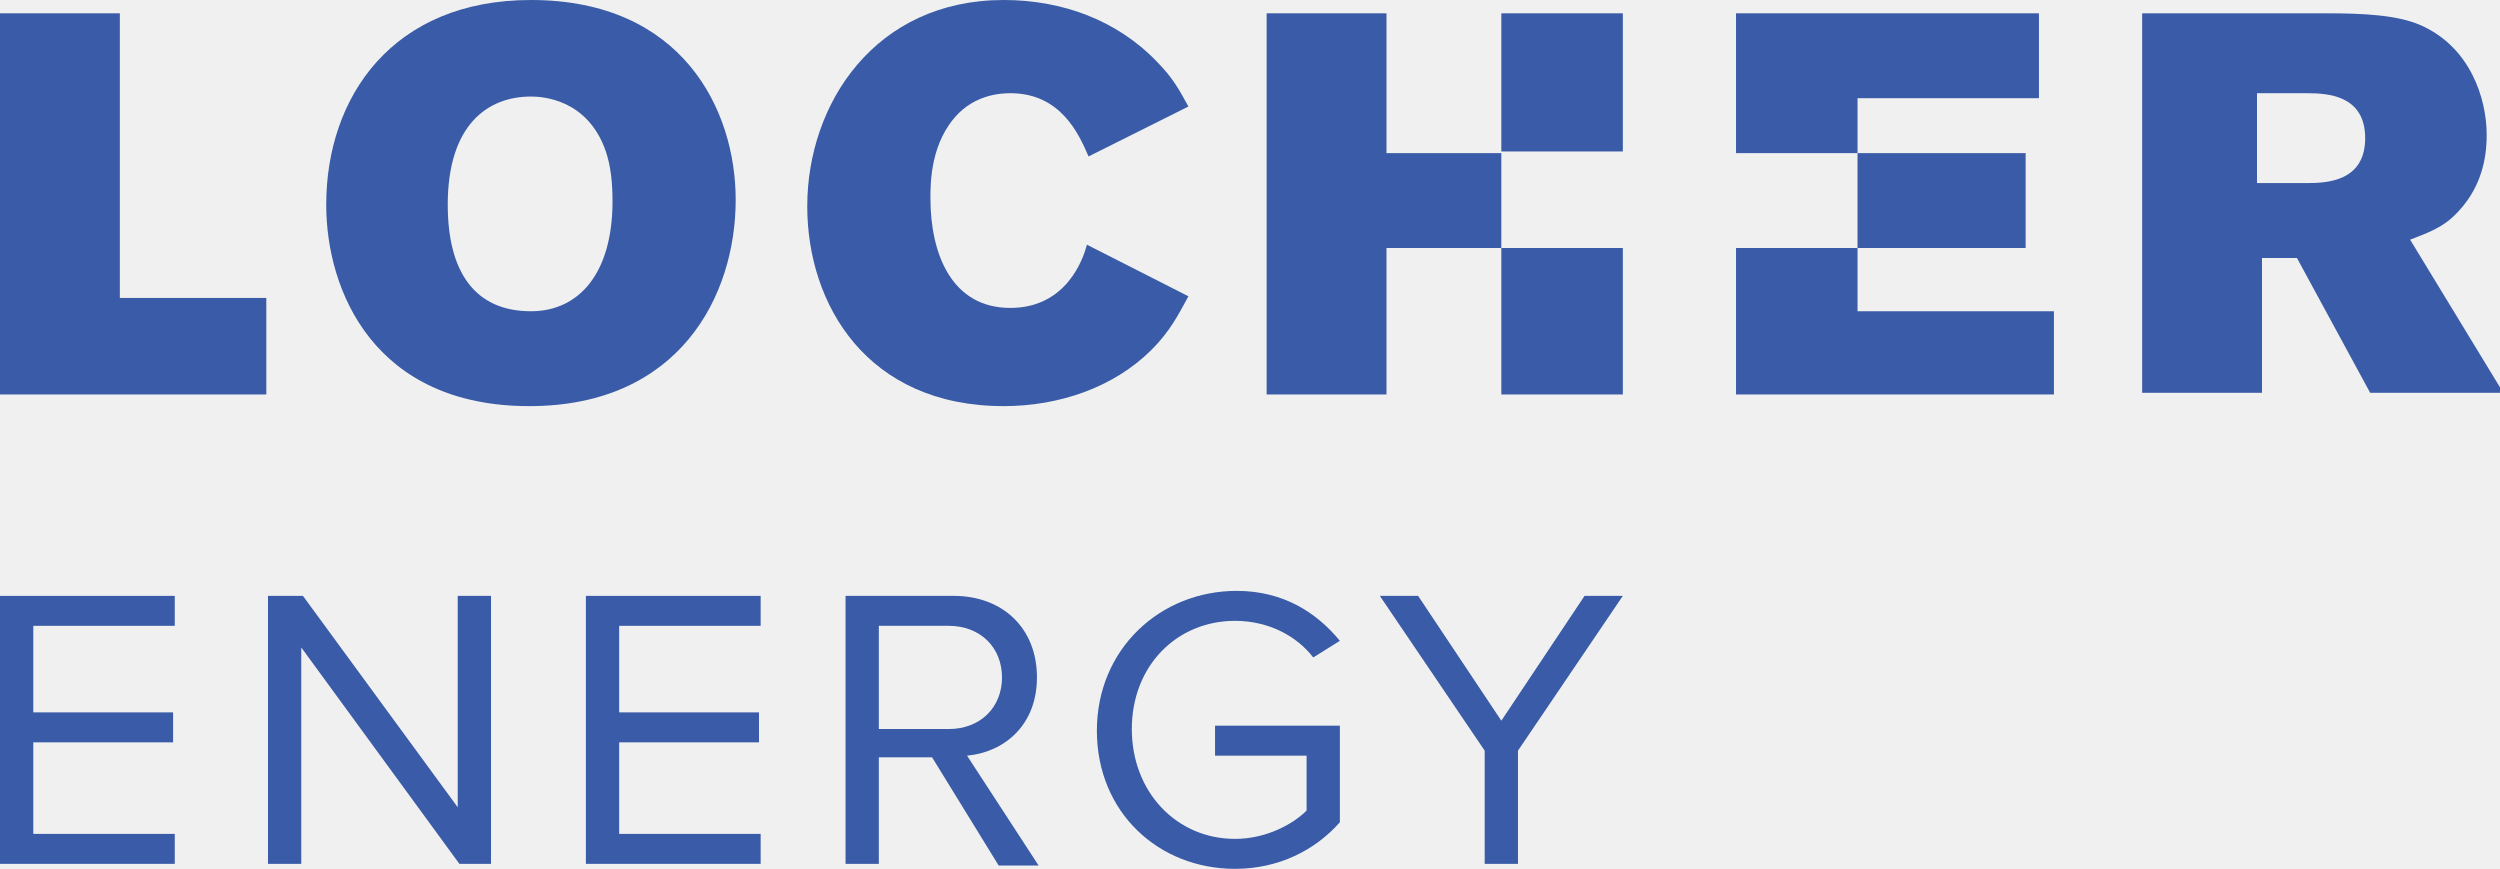
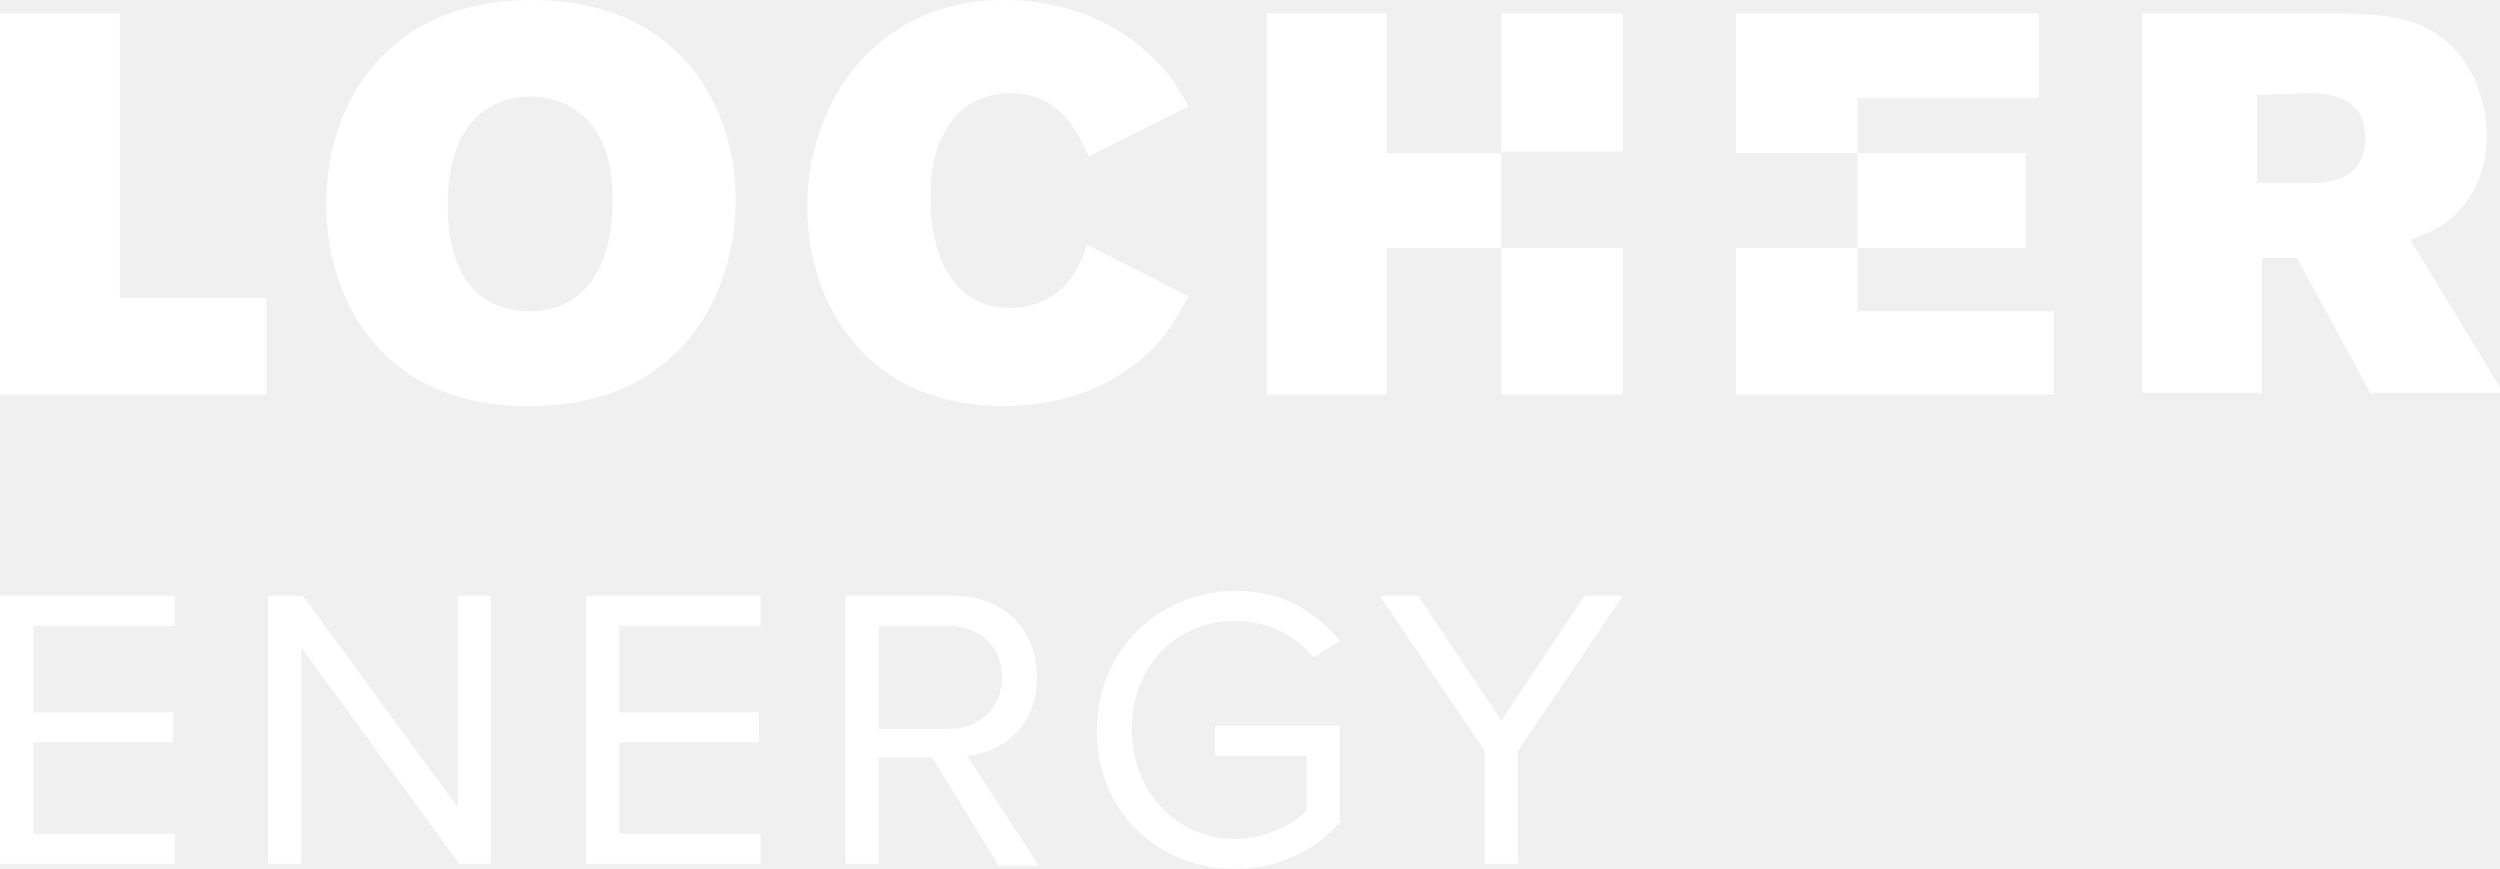
<svg xmlns="http://www.w3.org/2000/svg" version="1.1" id="Ebene_1" x="0px" y="0px" viewBox="0 0 150.2 52.2" style="enable-background:new 0 0 150.2 52.2;" xml:space="preserve">
  <style type="text/css">
- 	.st0{fill:#3A5BA7;}
+ 	.st0{fill:#FFFFFF;}
</style>
  <g>
    <path class="st0" d="M0,0.8h7.2v17.1H16v5.8H0V0.8z" />
    <path class="st0" d="M44.2,12c0,5.8-3.4,12.4-12.4,12.4c-9.3,0-12.2-6.9-12.2-12.1c0-6.5,4-12.3,12.3-12.3C41,0,44.2,6.6,44.2,12z    M26.9,12.3c0,4,1.6,6.4,5,6.4c2.9,0,4.9-2.3,4.9-6.6c0-1.1-0.1-2.1-0.4-3c-1.1-3.2-3.9-3.3-4.5-3.3C29.3,5.8,26.9,7.5,26.9,12.3z" />
    <path class="st0" d="M71.4,17.8c-0.6,1.1-1.1,2.1-2.2,3.2c-2.3,2.3-5.6,3.4-8.9,3.4c-8.2,0-11.8-6.1-11.8-12   C48.5,6.2,52.6,0,60.3,0c3.5,0,6.8,1.2,9.2,3.7c1,1,1.4,1.8,1.9,2.7l-6,3c-0.6-1.4-1.7-3.8-4.7-3.8c-1.6,0-2.6,0.7-3.1,1.2   c-1.7,1.7-1.7,4.2-1.7,5.1c0,3.4,1.3,6.6,4.8,6.6c3.4,0,4.4-3,4.6-3.8L71.4,17.8z" />
-     <path class="st0" d="M128.4,0.8h11.4c2.2,0,4.2,0.1,5.6,0.7c3,1.3,4,4.4,4,6.6c0,0.9-0.1,2.9-1.7,4.6c-0.9,1-1.9,1.3-2.9,1.7   l5.6,9.2h-8l-4.4-8.1h-2.1v8.1h-7.2V0.8z M135.6,5.7V11h3c1.2,0,3.5-0.1,3.5-2.7c0-2.6-2.3-2.7-3.5-2.7H135.6z" />
+     <path class="st0" d="M128.4,0.8h11.4c2.2,0,4.2,0.1,5.6,0.7c3,1.3,4,4.4,4,6.6c0,0.9-0.1,2.9-1.7,4.6c-0.9,1-1.9,1.3-2.9,1.7   l5.6,9.2h-8l-4.4-8.1h-2.1v8.1h-7.2V0.8H128.4z M135.6,5.7V11h3c1.2,0,3.5-0.1,3.5-2.7s-2.3-2.7-3.5-2.7L135.6,5.7L135.6,5.7z" />
    <polygon class="st0" points="111.6,5.9 122.5,5.9 122.5,0.8 104.3,0.8 104.3,9.2 111.6,9.2  " />
    <rect x="111.6" y="9.2" class="st0" width="10.1" height="5.7" />
    <polygon class="st0" points="111.6,18.7 111.6,14.9 104.3,14.9 104.3,23.7 123.4,23.7 123.4,18.7  " />
    <g>
      <rect x="90.2" y="0.8" class="st0" width="7.3" height="8.3" />
      <rect x="90.2" y="14.9" class="st0" width="7.3" height="8.8" />
      <polygon class="st0" points="83.3,9.2 83.3,0.8 76.1,0.8 76.1,23.7 83.3,23.7 83.3,14.9 90.2,14.9 90.2,9.2   " />
    </g>
    <g>
      <path class="st0" d="M0,35.8h10.5v1.8H2v5.2h8.4v1.8H2v5.5h8.5v1.8H0V35.8z" />
      <path class="st0" d="M18.1,38.9v13h-2V35.8h2.1l9.3,12.7V35.8h2v16.1h-1.9L18.1,38.9z" />
      <path class="st0" d="M35.2,35.8h10.5v1.8h-8.5v5.2h8.4v1.8h-8.4v5.5h8.5v1.8H35.2V35.8z" />
-       <path class="st0" d="M56,45.5h-3.2v6.4h-2V35.8h6.5c2.9,0,5,1.9,5,4.9c0,2.9-2,4.5-4.2,4.7l4.3,6.6h-2.4L56,45.5z M57,37.6h-4.2    v6.2H57c1.9,0,3.2-1.3,3.2-3.1S58.9,37.6,57,37.6z" />
-       <path class="st0" d="M74.3,35.5c2.8,0,4.8,1.3,6.2,3l-1.6,1c-1-1.3-2.7-2.2-4.7-2.2c-3.5,0-6.2,2.7-6.2,6.5c0,3.8,2.7,6.6,6.2,6.6    c1.9,0,3.5-0.9,4.3-1.7v-3.3H73v-1.8h7.5v5.8c-1.5,1.7-3.7,2.8-6.3,2.8c-4.6,0-8.3-3.4-8.3-8.3S69.7,35.5,74.3,35.5z" />
+       <path class="st0" d="M56,45.5h-3.2v6.4h-2V35.8h6.5c2.9,0,5,1.9,5,4.9c0,2.9-2,4.5-4.2,4.7l4.3,6.6H60L56,45.5z M57,37.6h-4.2v6.2    H57c1.9,0,3.2-1.3,3.2-3.1S58.9,37.6,57,37.6z" />
+       <path class="st0" d="M74.3,35.5c2.8,0,4.8,1.3,6.2,3l-1.6,1c-1-1.3-2.7-2.2-4.7-2.2c-3.5,0-6.2,2.7-6.2,6.5s2.7,6.6,6.2,6.6    c1.9,0,3.5-0.9,4.3-1.7v-3.3H73v-1.8h7.5v5.8c-1.5,1.7-3.7,2.8-6.3,2.8c-4.6,0-8.3-3.4-8.3-8.3S69.7,35.5,74.3,35.5z" />
      <path class="st0" d="M89.2,45.1l-6.3-9.3h2.3l5,7.5l5-7.5h2.3l-6.3,9.3v6.8h-2V45.1z" />
    </g>
  </g>
</svg>
